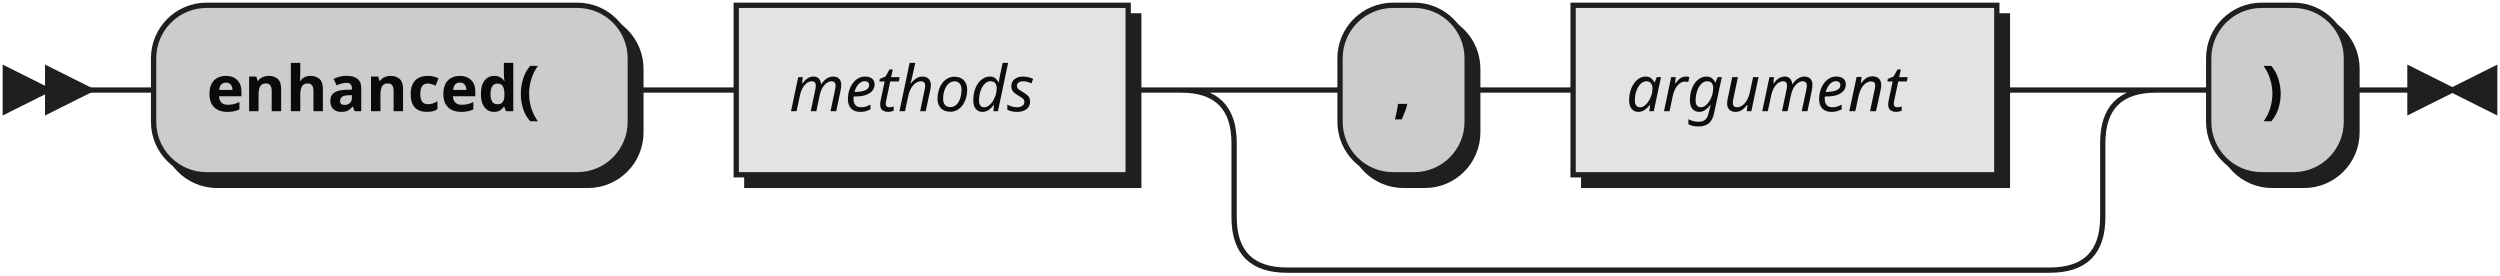
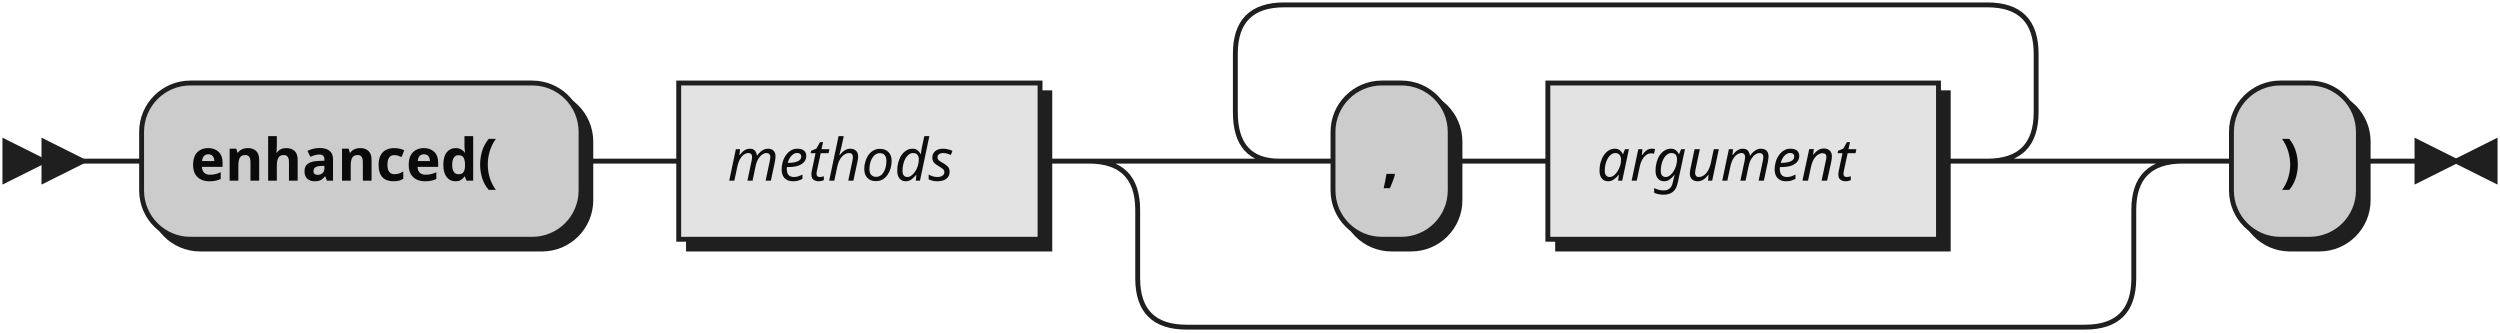
- <svg xmlns="http://www.w3.org/2000/svg" width="472" height="52">
+ <svg xmlns="http://www.w3.org/2000/svg" width="512" height="68">
  <defs>
    <style type="text/css">
               @namespace "http://www.w3.org/2000/svg";
               .line                 {fill: none; stroke: #1F1F1F;}
               .bold-line            {stroke: #0A0A0A; shape-rendering: crispEdges; stroke-width:
               2; }
               .thin-line            {stroke: #0F0F0F; shape-rendering: crispEdges}
               .filled               {fill: #1F1F1F; stroke: none;}
               text.terminal         {font-family: Verdana, Sans-serif;
               font-size: 12px;
               fill: #0A0A0A;
               font-weight: bold;
               }
               text.nonterminal      {font-family: Verdana, Sans-serif; font-style: italic;
               font-size: 12px;
               fill: #0D0D0D;
               }
               text.regexp           {font-family: Verdana, Sans-serif;
               font-size: 12px;
               fill: #0F0F0F;
               }
               rect, circle, polygon {fill: #1F1F1F; stroke: #1F1F1F;}
               rect.terminal         {fill: #CCCCCC; stroke: #1F1F1F;}
               rect.nonterminal      {fill: #E3E3E3; stroke: #1F1F1F;}
               rect.text             {fill: none; stroke: none;}    
               polygon.regexp        {fill: #EFEFEF; stroke: #1F1F1F;}
               
            </style>
  </defs>
-   <polygon points="9 17 1 13 1 21" />
-   <polygon points="17 17 9 13 9 21" />
-   <rect x="31" y="3" width="90" height="32" rx="10" />
-   <rect x="29" y="1" width="90" height="32" class="terminal" rx="10" />
-   <text class="terminal" x="39" y="21">enhanced(</text>
-   <rect x="141" y="3" width="74" height="32" />
-   <rect x="139" y="1" width="74" height="32" class="nonterminal" />
-   <text class="nonterminal" x="149" y="21">methods</text>
-   <rect x="255" y="3" width="24" height="32" rx="10" />
-   <rect x="253" y="1" width="24" height="32" class="terminal" rx="10" />
-   <text class="terminal" x="263" y="21">,</text>
-   <rect x="299" y="3" width="80" height="32" />
-   <rect x="297" y="1" width="80" height="32" class="nonterminal" />
-   <text class="nonterminal" x="307" y="21">argument</text>
-   <rect x="419" y="3" width="26" height="32" rx="10" />
-   <rect x="417" y="1" width="26" height="32" class="terminal" rx="10" />
-   <text class="terminal" x="427" y="21">)</text>
-   <path class="line" d="m17 17 h2 m0 0 h10 m90 0 h10 m0 0 h10 m74 0 h10 m20 0 h10 m24 0 h10 m0 0 h10 m80 0 h10 m-164 0 h20 m144 0 h20 m-184 0 q10 0 10 10 m164 0 q0 -10 10 -10 m-174 10 v14 m164 0 v-14 m-164 14 q0 10 10 10 m144 0 q10 0 10 -10 m-154 10 h10 m0 0 h134 m20 -34 h10 m26 0 h10 m3 0 h-3" />
-   <polygon points="463 17 471 13 471 21" />
-   <polygon points="463 17 455 13 455 21" />
+   <polygon points="9 33 1 29 1 37" />
+   <polygon points="17 33 9 29 9 37" />
+   <rect x="31" y="19" width="90" height="32" rx="10" />
+   <rect x="29" y="17" width="90" height="32" class="terminal" rx="10" />
+   <text class="terminal" x="39" y="37">enhanced(</text>
+   <rect x="141" y="19" width="74" height="32" />
+   <rect x="139" y="17" width="74" height="32" class="nonterminal" />
+   <text class="nonterminal" x="149" y="37">methods</text>
+   <rect x="275" y="19" width="24" height="32" rx="10" />
+   <rect x="273" y="17" width="24" height="32" class="terminal" rx="10" />
+   <text class="terminal" x="283" y="37">,</text>
+   <rect x="319" y="19" width="80" height="32" />
+   <rect x="317" y="17" width="80" height="32" class="nonterminal" />
+   <text class="nonterminal" x="327" y="37">argument</text>
+   <rect x="459" y="19" width="26" height="32" rx="10" />
+   <rect x="457" y="17" width="26" height="32" class="terminal" rx="10" />
+   <text class="terminal" x="467" y="37">)</text>
+   <path class="line" d="m17 33 h2 m0 0 h10 m90 0 h10 m0 0 h10 m74 0 h10 m40 0 h10 m24 0 h10 m0 0 h10 m80 0 h10 m-164 0 l20 0 m-1 0 q-9 0 -9 -10 l0 -12 q0 -10 10 -10 m144 32 l20 0 m-20 0 q10 0 10 -10 l0 -12 q0 -10 -10 -10 m-144 0 h10 m0 0 h134 m-184 32 h20 m184 0 h20 m-224 0 q10 0 10 10 m204 0 q0 -10 10 -10 m-214 10 v14 m204 0 v-14 m-204 14 q0 10 10 10 m184 0 q10 0 10 -10 m-194 10 h10 m0 0 h174 m20 -34 h10 m26 0 h10 m3 0 h-3" />
+   <polygon points="503 33 511 29 511 37" />
+   <polygon points="503 33 495 29 495 37" />
</svg>
